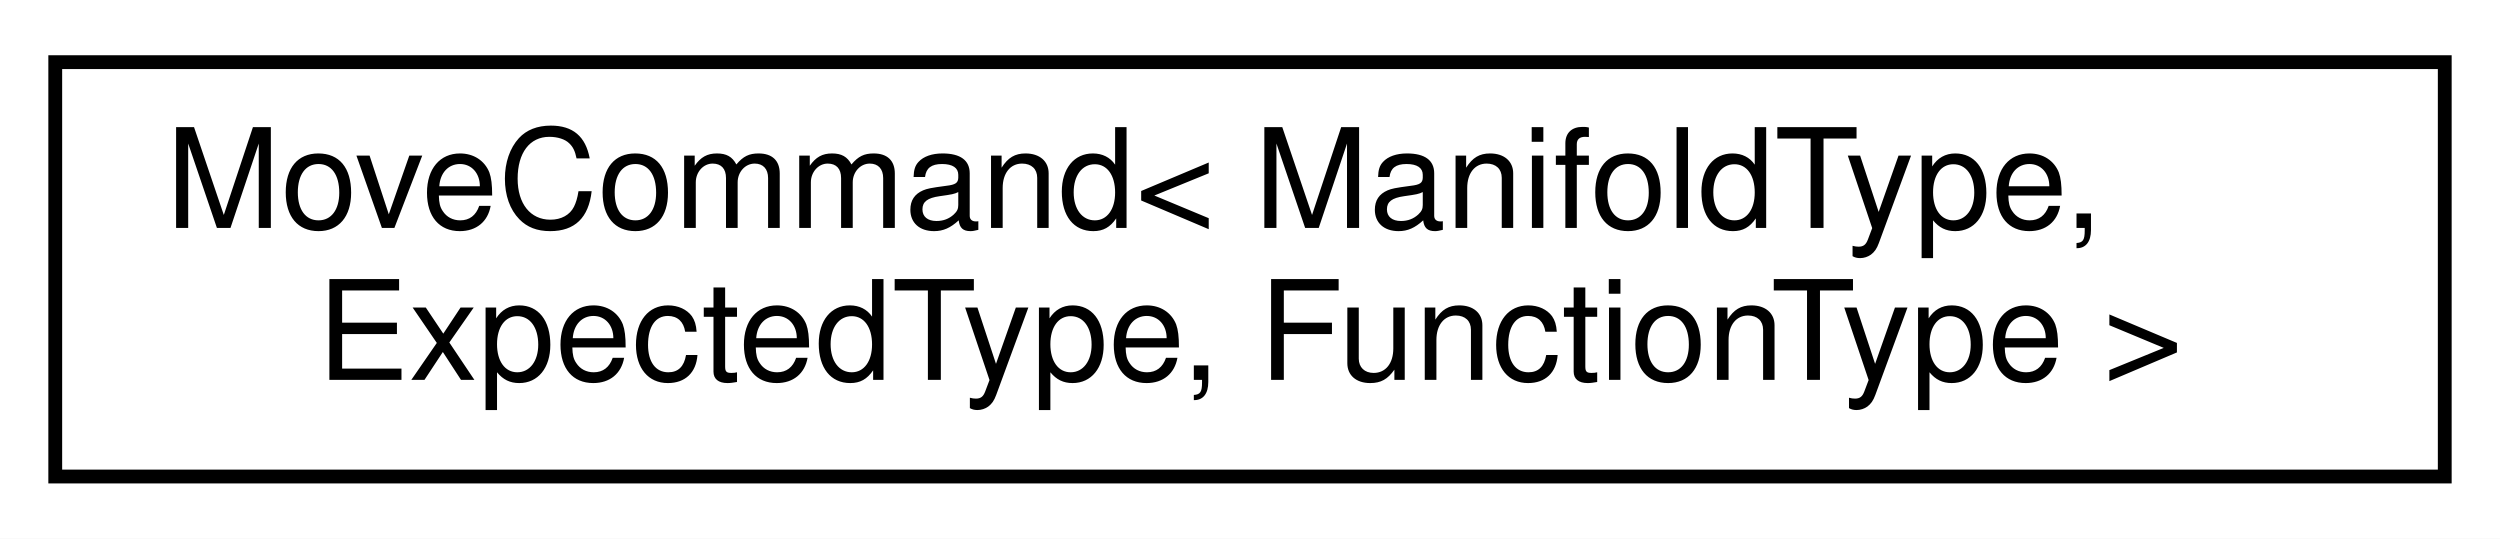
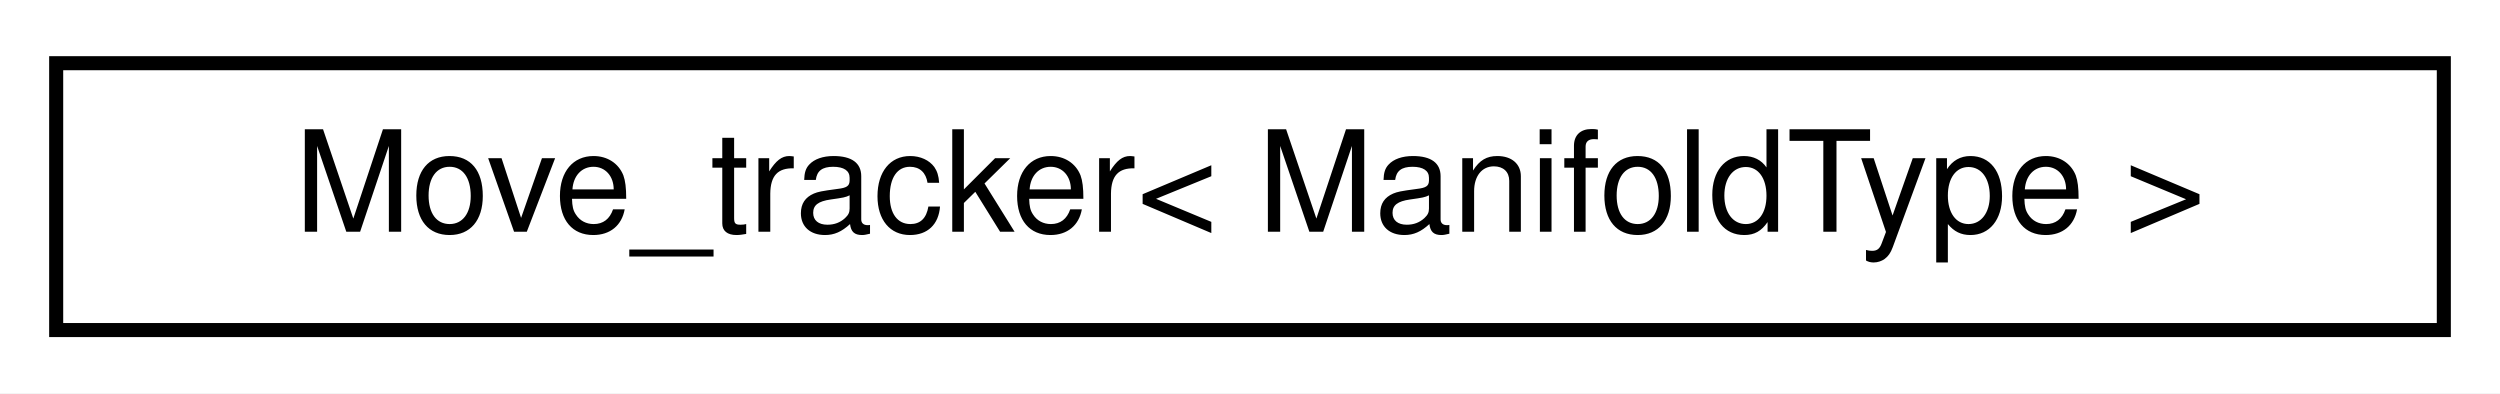
- <svg xmlns="http://www.w3.org/2000/svg" xmlns:xlink="http://www.w3.org/1999/xlink" width="181pt" height="39pt" viewBox="0.00 0.00 181.00 39.00">
-   <g id="graph0" class="graph" transform="scale(1 1) rotate(0) translate(4 35)">
-     <polygon fill="white" stroke="transparent" points="-4,4 -4,-35 177,-35 177,4 -4,4" />
+ <svg xmlns="http://www.w3.org/2000/svg" xmlns:xlink="http://www.w3.org/1999/xlink" width="178pt" height="28pt" viewBox="0.00 0.00 178.00 28.00">
+   <g id="graph0" class="graph" transform="scale(1 1) rotate(0) translate(4 24)">
+     <polygon fill="white" stroke="transparent" points="-4,4 -4,-24 174,-24 174,4 -4,4" />
    <g id="node1" class="node">
      <g id="a_node1">
-         <a xlink:href="class_move_command.html" target="_top" xlink:title=" ">
-           <polygon fill="white" stroke="black" points="0,-0.5 0,-30.5 173,-30.5 173,-0.5 0,-0.5" />
-           <text text-anchor="start" x="8" y="-18.5" font-family="Helvetica,sans-Serif" font-size="10.00">MoveCommand&lt; ManifoldType,</text>
-           <text text-anchor="middle" x="86.5" y="-7.5" font-family="Helvetica,sans-Serif" font-size="10.00"> ExpectedType, FunctionType &gt;</text>
+         <a xlink:href="struct_move__tracker.html" target="_top" xlink:title="The data and methods to track ergodic moves.">
+           <polygon fill="white" stroke="black" points="0,-0.5 0,-19.5 170,-19.5 170,-0.5 0,-0.5" />
+           <text text-anchor="middle" x="85" y="-7.5" font-family="Helvetica,sans-Serif" font-size="10.00">Move_tracker&lt; ManifoldType &gt;</text>
        </a>
      </g>
    </g>
  </g>
</svg>
